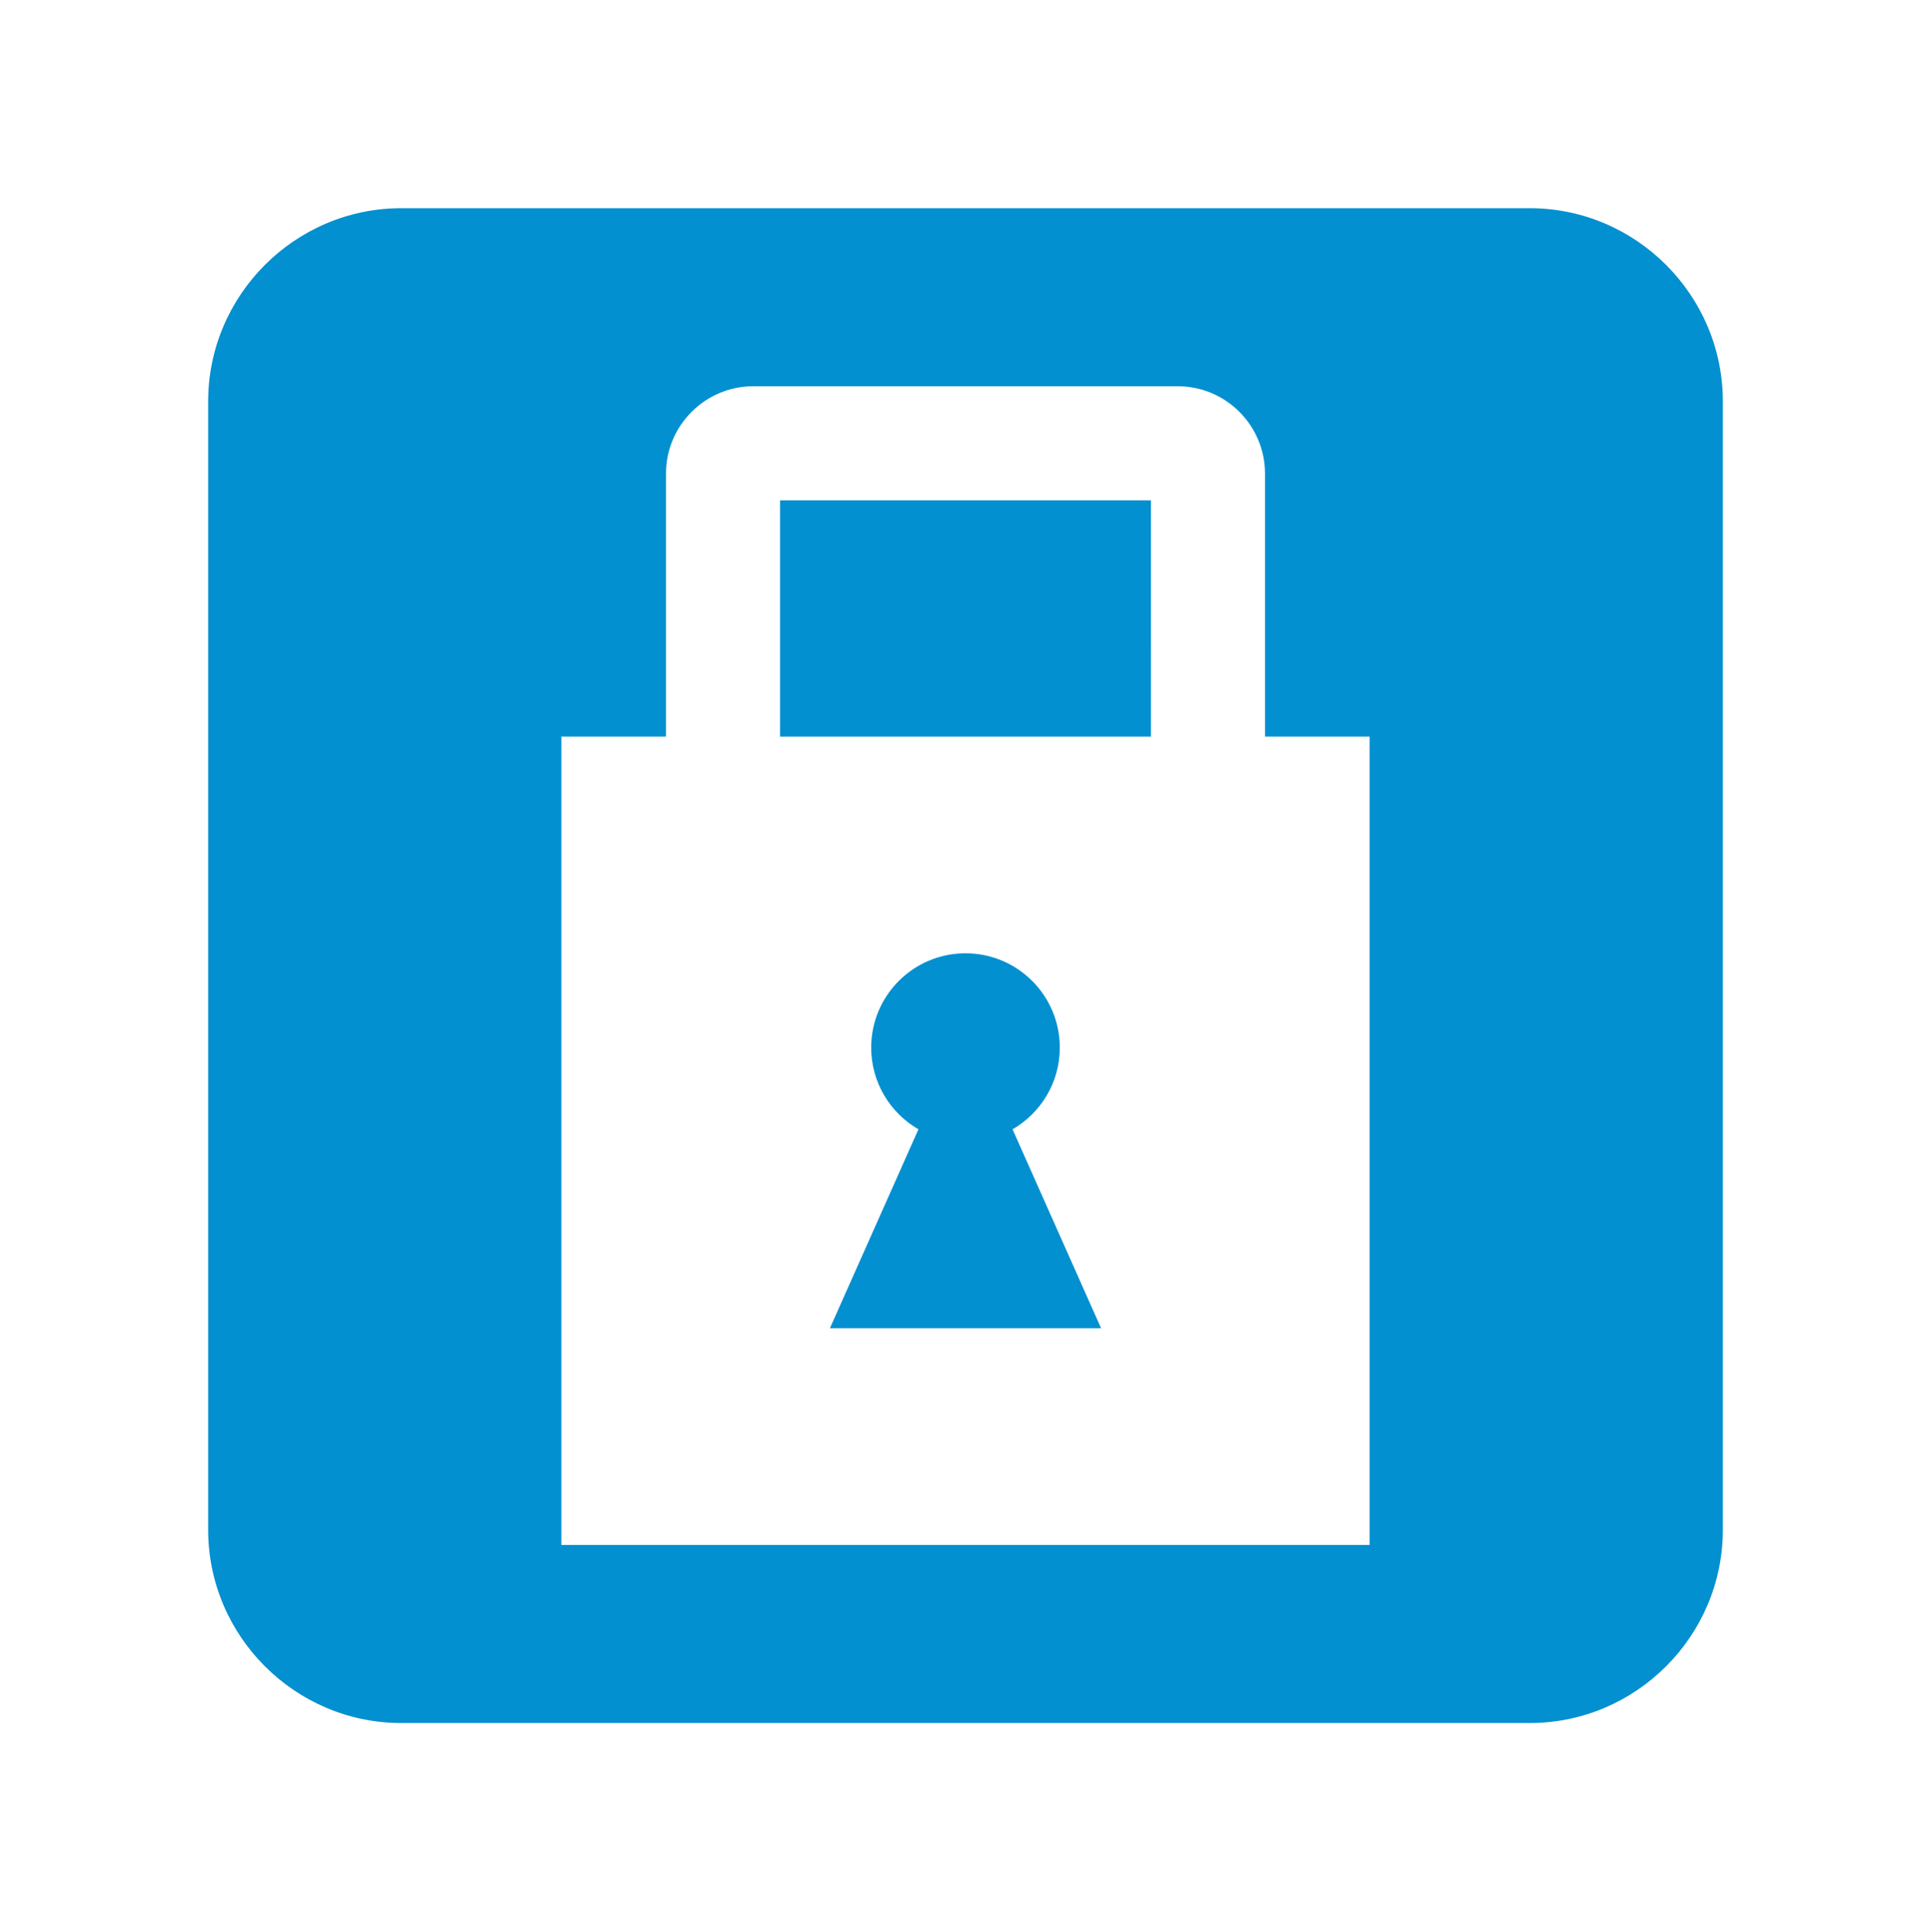
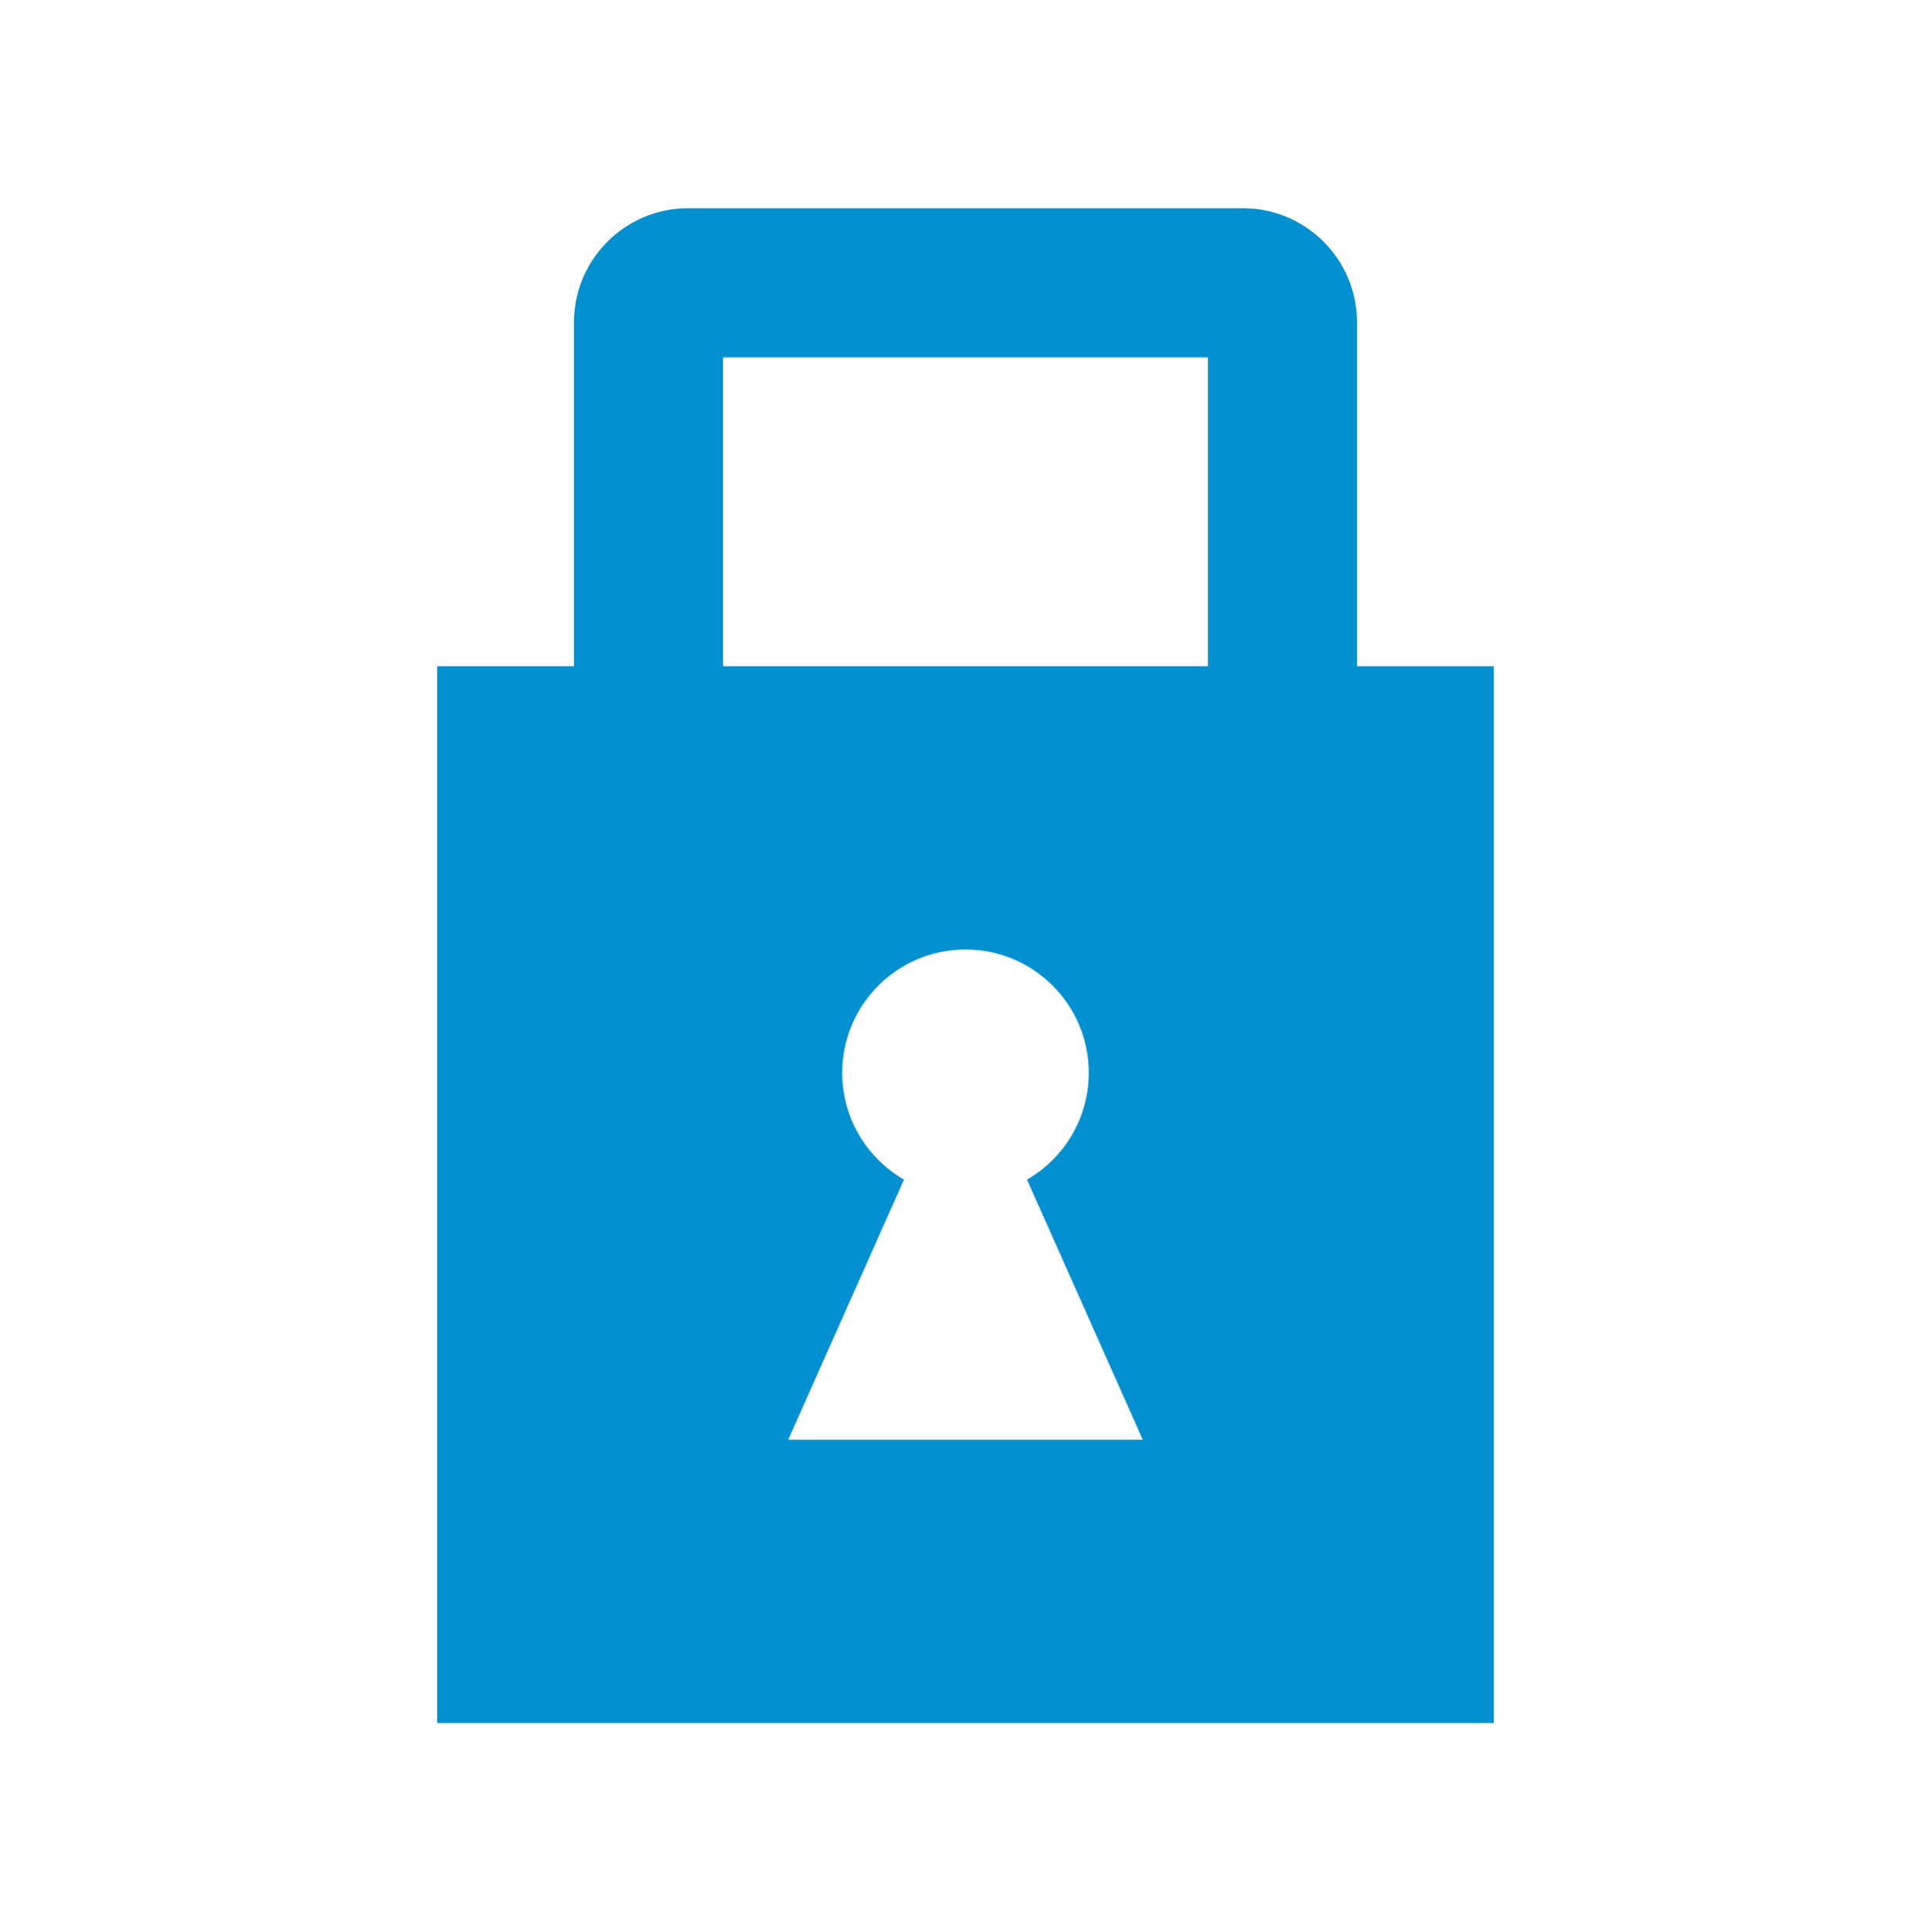
- <svg xmlns="http://www.w3.org/2000/svg" version="1.1" x="0px" y="0px" width="1133.859px" height="1133.86px" viewBox="0 0 1133.859 1133.86" enable-background="new 0 0 1133.859 1133.86" xml:space="preserve">
-   <g id="Layer_2">
+ <svg xmlns="http://www.w3.org/2000/svg" version="1.1" id="Layer_1_copy" x="0px" y="0px" width="1133.859px" height="1133.86px" viewBox="0 0 1133.859 1133.86" enable-background="new 0 0 1133.859 1133.86" xml:space="preserve">
+   <g id="Layer_2_1_">
</g>
-   <g id="Layer_1">
-     <g id="Layer_1_1_">
+   <g id="Layer_1_4_">
+     <g id="Layer_1_5_">
	</g>
    <g>
-       <polygon fill="#0290D0" points="675.827,293.747 458.032,293.747 458.032,378.914 458.032,432.475 675.828,432.475     675.828,378.914 675.827,378.914   " />
-       <path fill="#0290D0" d="M622.301,615.071c0-30.582-24.792-55.373-55.369-55.373c-30.582,0-55.371,24.791-55.371,55.373    c0,20.511,11.162,38.404,27.737,47.972l-51.992,116.82h159.249l-51.992-116.82C611.138,653.475,622.301,635.582,622.301,615.071z" />
-       <path fill="#0290D0" d="M898.241,122.233H235.618c-62.362,0-113.386,51.023-113.386,113.386v662.623    c0,62.362,51.023,113.386,113.386,113.386h662.623c62.362,0,113.386-51.023,113.386-113.386V235.619    C1011.627,173.256,960.604,122.233,898.241,122.233z M804.236,907.087H329.623V432.475h61.437v-53.562V353.41v-75.353    c0-28.278,23.006-51.285,51.286-51.285h249.17c28.278,0,51.285,23.007,51.285,51.285v75.353v25.504v53.562h61.436V907.087z" />
+       <g id="XMLID_1_">
+         <path fill="#0290D0" d="M877.17,391.161v620.468H256.69v-620.48h80.321v-70.021v-33.336v-98.506     c0-36.971,30.082-67.053,67.053-67.053h325.744c36.973,0,67.04,30.082,67.04,67.053v98.506v33.336v70.033H877.17z      M709.297,391.148v-70.021V209.796H424.562v111.332v70.021H709.297z M671.031,845.297l-67.98-152.721     c21.676-12.511,36.266-35.898,36.266-62.712c0-39.979-32.409-72.387-72.387-72.387s-72.386,32.408-72.386,72.387     c0,26.813,14.59,50.201,36.265,62.712l-67.968,152.721H671.031z" />
+       </g>
    </g>
  </g>
</svg>
